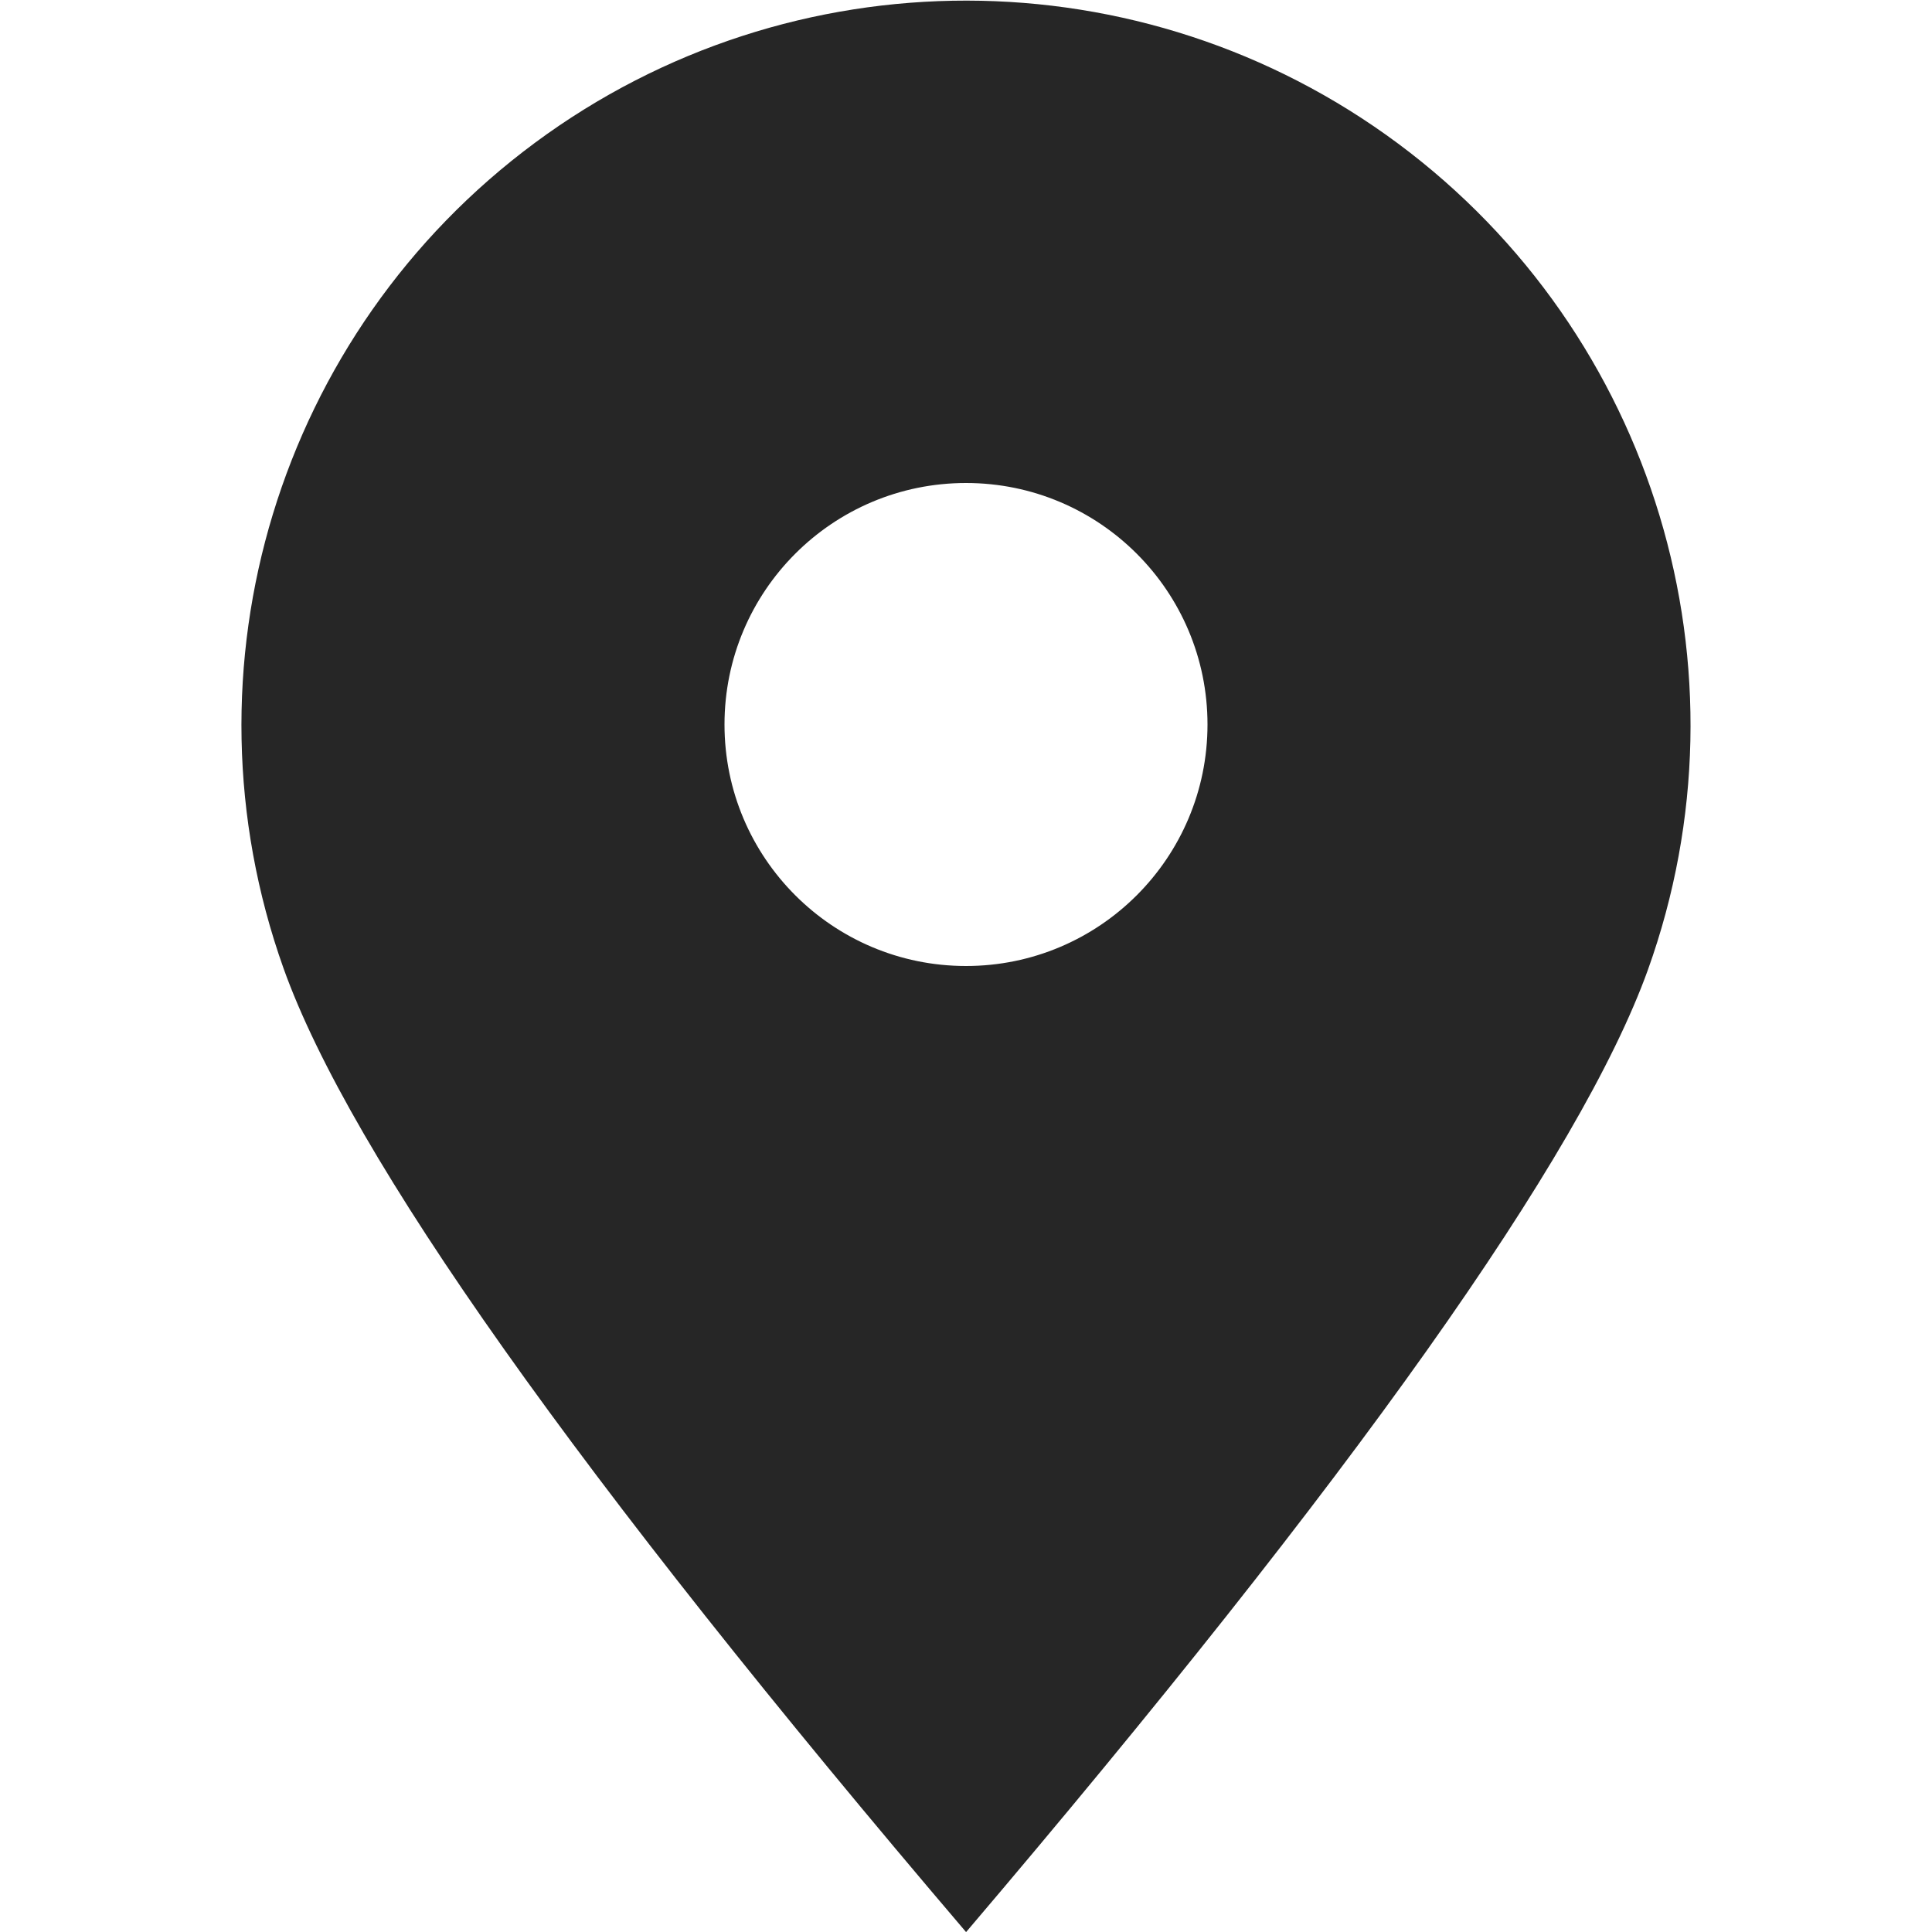
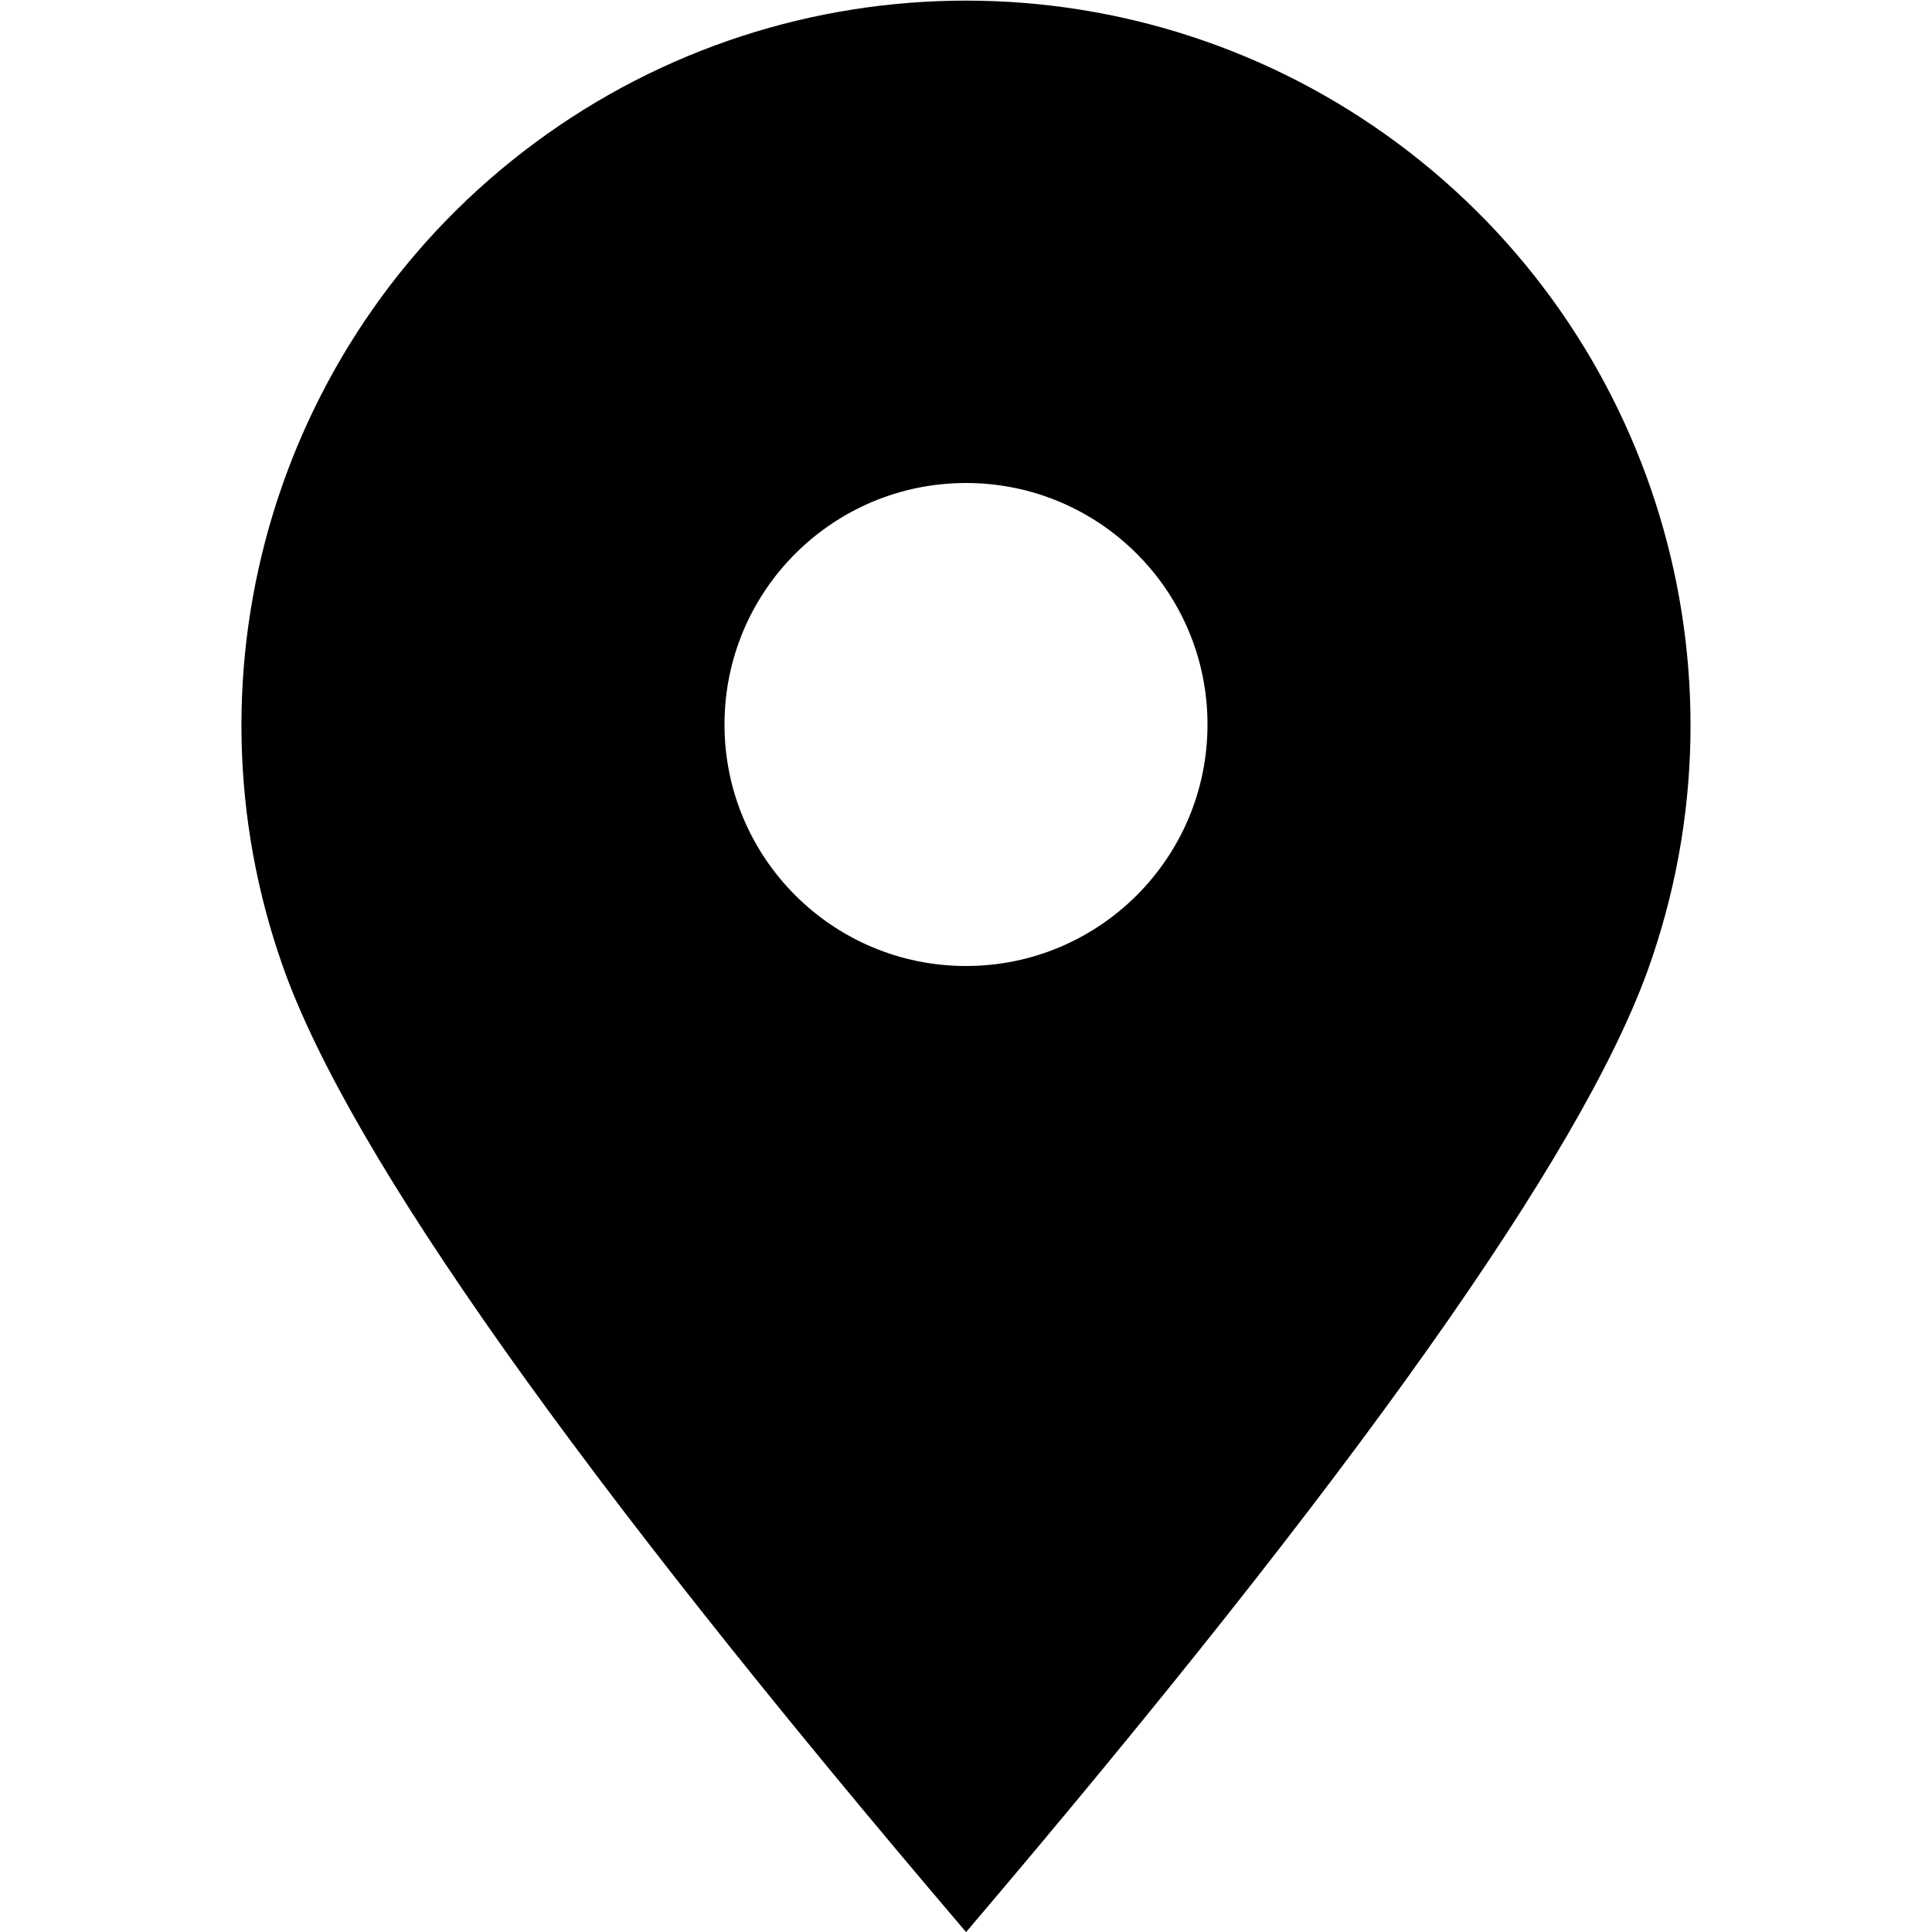
<svg xmlns="http://www.w3.org/2000/svg" viewBox="0 0 1024 1024" version="1.1">
-   <path d="M512 1024c-205.8-241.5-326.3-411.7-361.7-510.7a384 384 0 1 1 723.1 0.8C837.8 612.9 717.3 782.8 512 1024.1z m0-512a128 128 0 1 0 0-256 128 128 0 0 0 0 256z" fill="#262626" p-id="1082" />
+   <path d="M512 1024c-205.8-241.5-326.3-411.7-361.7-510.7a384 384 0 1 1 723.1 0.8C837.8 612.9 717.3 782.8 512 1024.1z m0-512a128 128 0 1 0 0-256 128 128 0 0 0 0 256z" fill="#0" p-id="1082" />
</svg>
